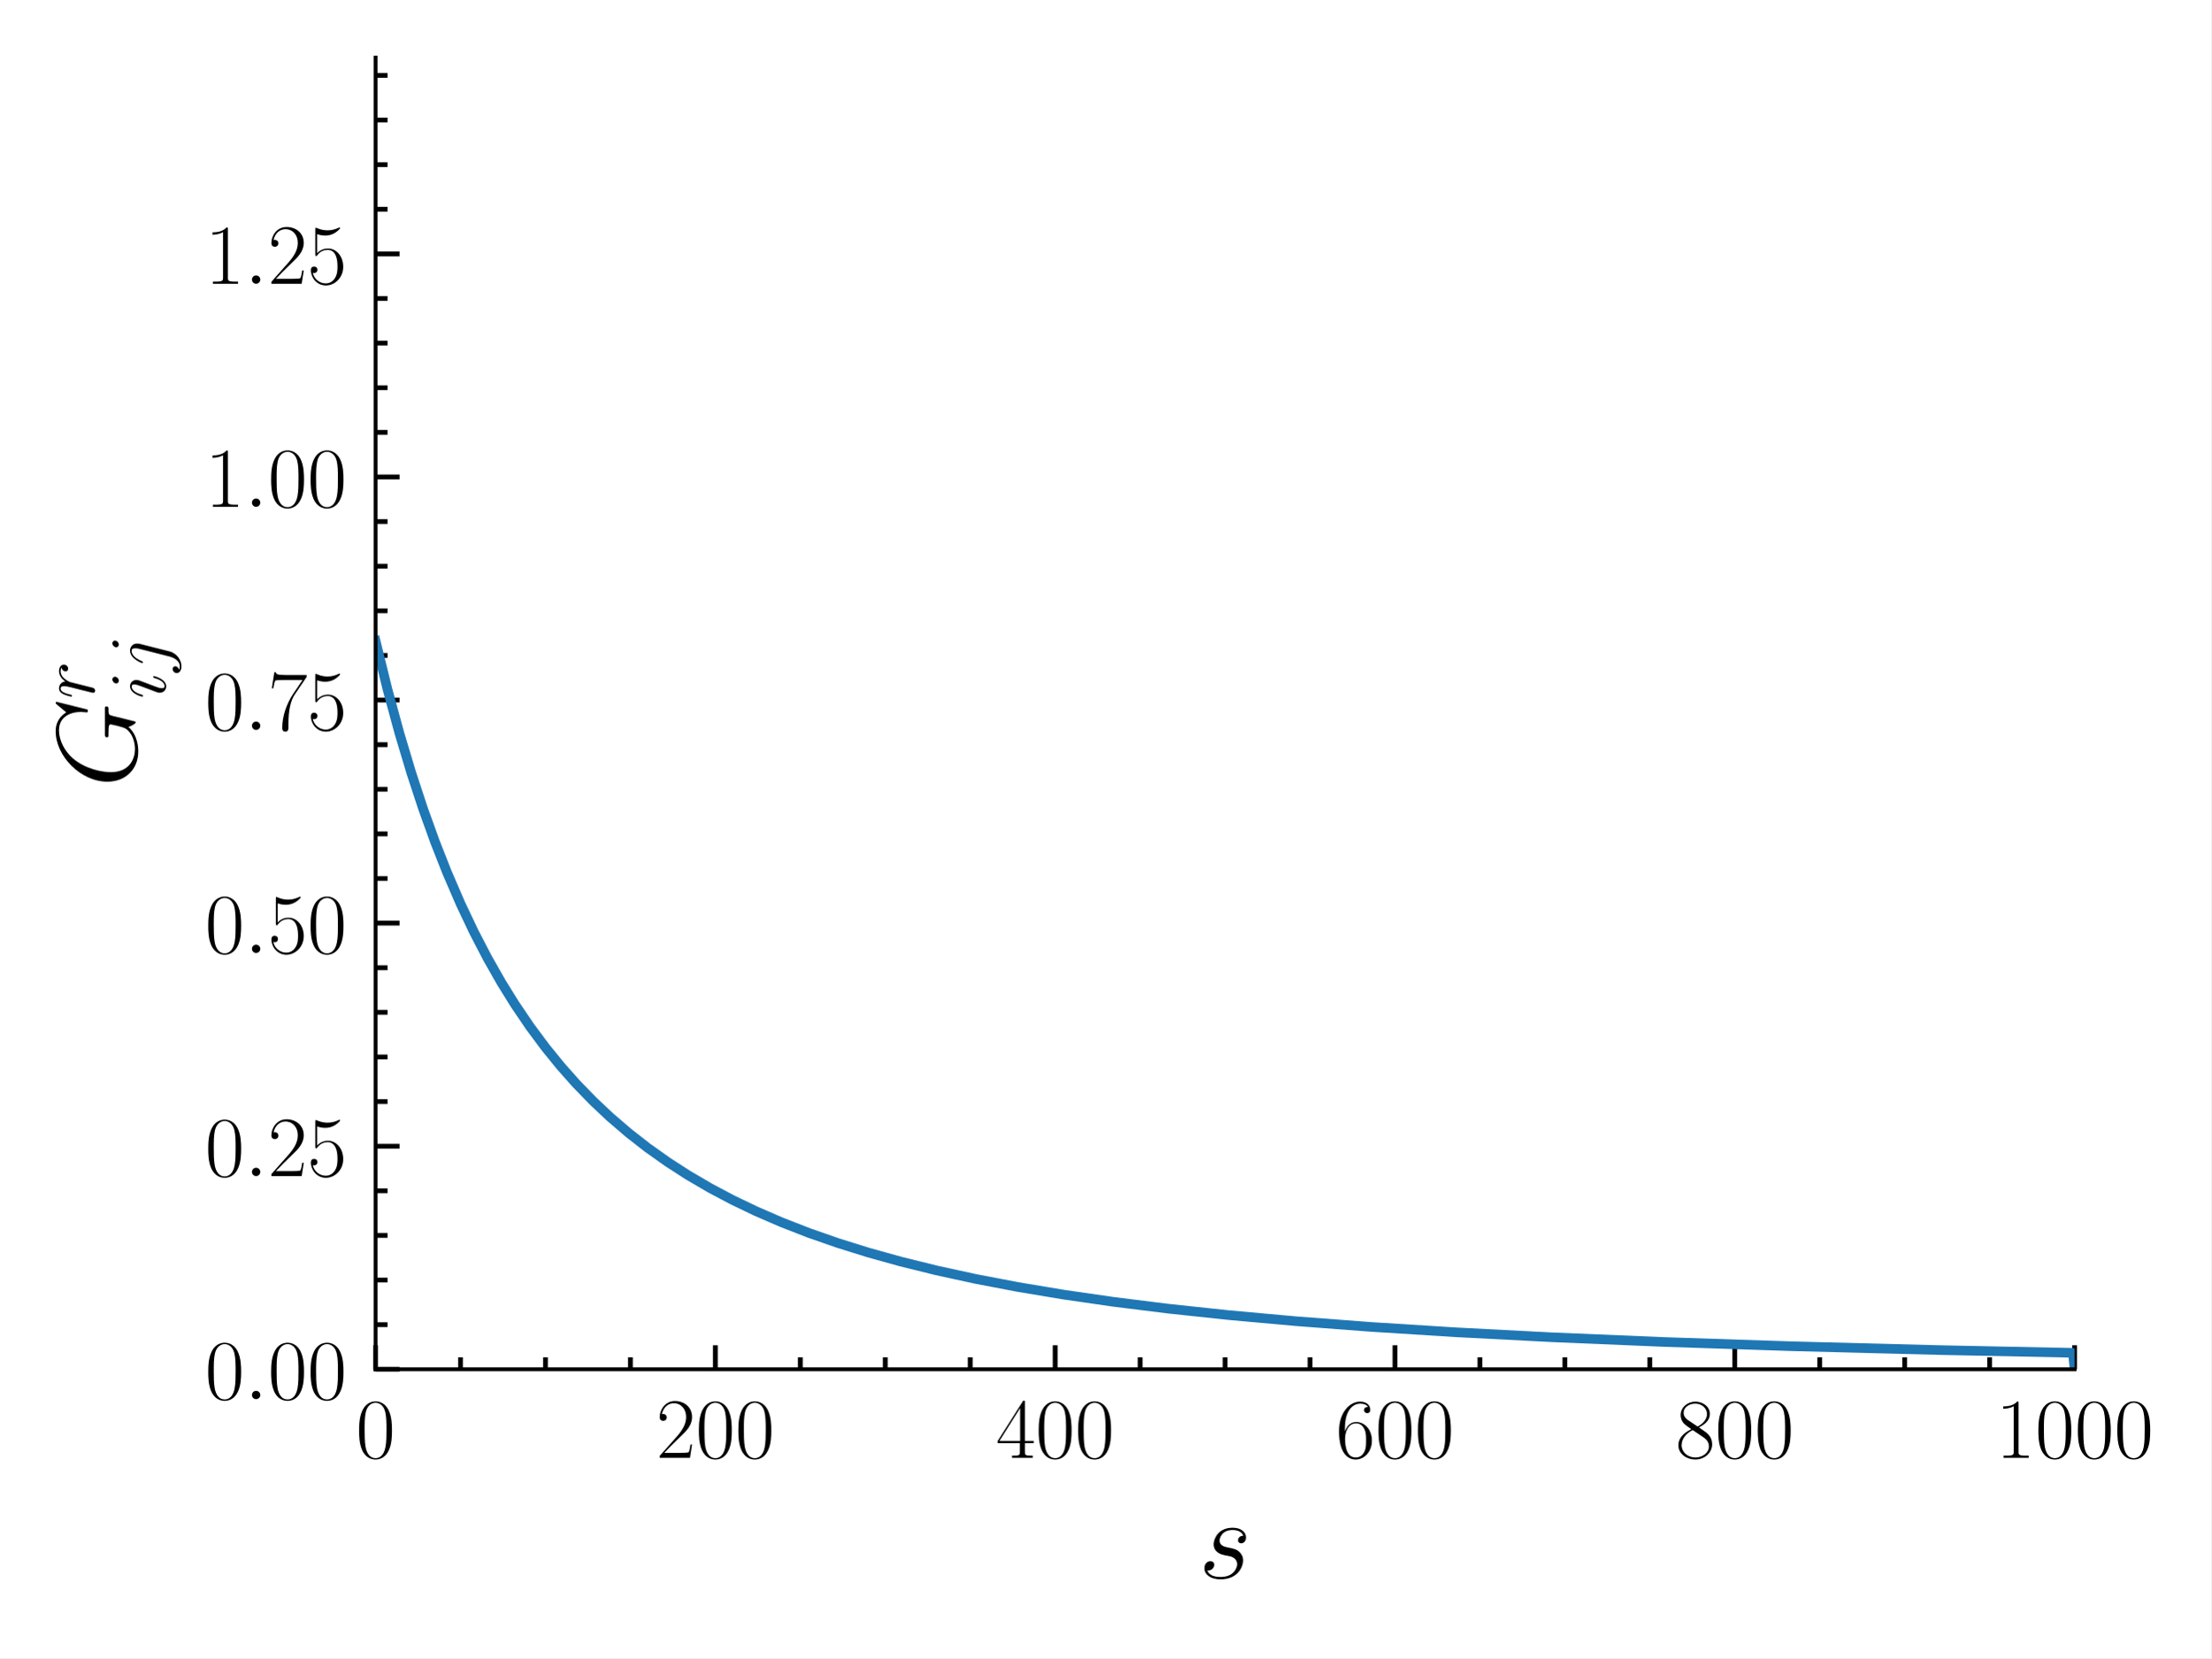
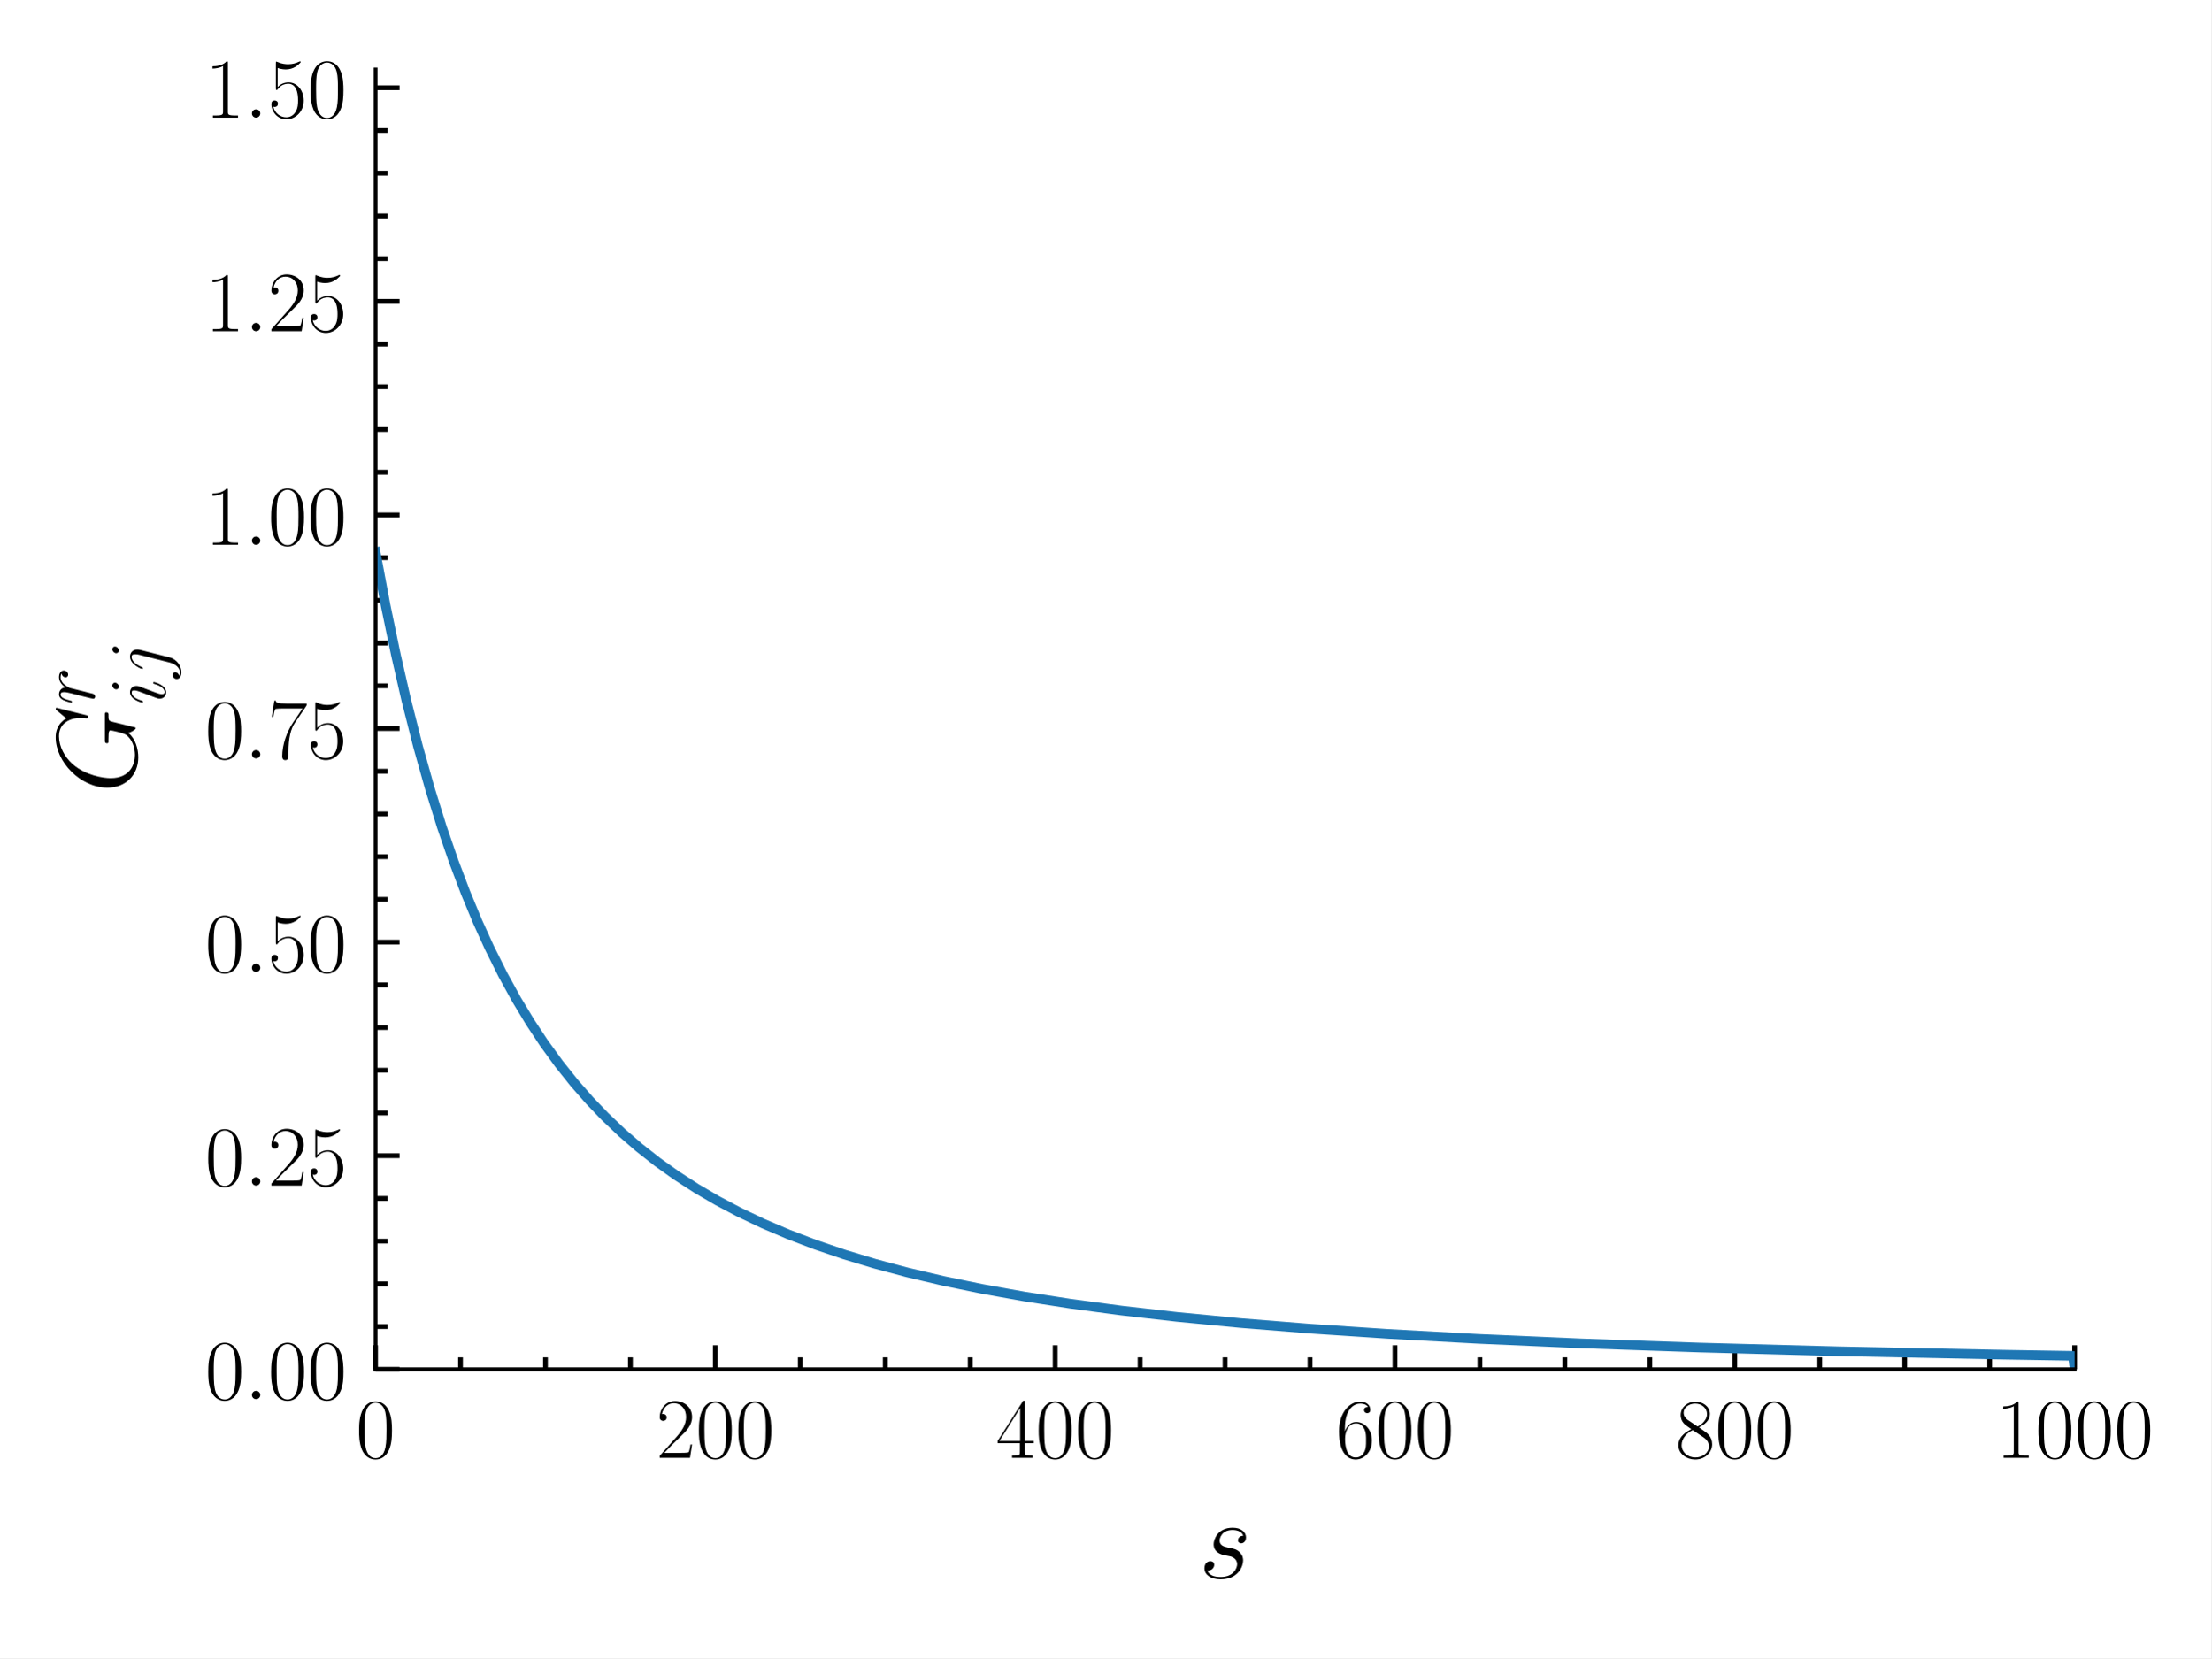
<svg xmlns="http://www.w3.org/2000/svg" xmlns:xlink="http://www.w3.org/1999/xlink" width="460.8pt" height="345.6pt" viewBox="0 0 460.8 345.6" version="1.1">
  <defs>
    <style type="text/css">*{stroke-linejoin: round; stroke-linecap: butt}</style>
  </defs>
  <g id="figure_1">
    <g id="patch_1">
      <path d="M 0 345.6  L 460.8 345.6  L 460.8 0  L 0 0  z " style="fill: #ffffff" />
    </g>
    <g id="axes_1">
      <g id="patch_2">
-         <path d="M 78.265 285.403  L 432.351 285.403  L 432.351 12  L 78.265 12  z " style="fill: #ffffff" />
+         <path d="M 78.265 285.403  L 432.351 285.403  L 432.351 14.49  L 78.265 14.49  z " style="fill: #ffffff" />
      </g>
      <g id="matplotlib.axis_1">
        <g id="xtick_1">
          <g id="line2d_1">
            <defs>
-               <path id="mc9766c9d8a" d="M 0 0  L 0 -5  " style="stroke: #000000" />
+               <path id="m792141aa6a" d="M 0 0  L 0 -5  " style="stroke: #000000" />
            </defs>
            <g>
-               <use xlink:href="#mc9766c9d8a" x="78.265" y="285.403" style="stroke: #000000" />
+               <use xlink:href="#m792141aa6a" x="78.265" y="285.403" style="stroke: #000000" />
            </g>
          </g>
          <g id="text_1">
            <g transform="translate(74.15275 303.8568) scale(0.18 -0.18)">
              <defs>
                <path id="CMR17-30" d="M 2688 2025  C 2688 2416 2682 3080 2413 3591  C 2176 4039 1798 4198 1466 4198  C 1158 4198 768 4058 525 3597  C 269 3118 243 2524 243 2025  C 243 1661 250 1106 448 619  C 723 -39 1216 -128 1466 -128  C 1760 -128 2208 -7 2470 600  C 2662 1042 2688 1559 2688 2025  z M 1466 -26  C 1056 -26 813 325 723 812  C 653 1188 653 1738 653 2096  C 653 2588 653 2997 736 3387  C 858 3929 1216 4096 1466 4096  C 1728 4096 2067 3923 2189 3400  C 2272 3036 2278 2607 2278 2096  C 2278 1680 2278 1169 2202 792  C 2067 95 1690 -26 1466 -26  z " transform="scale(0.015625)" />
              </defs>
              <use xlink:href="#CMR17-30" transform="scale(0.996264)" />
            </g>
          </g>
        </g>
        <g id="xtick_2">
          <g id="line2d_2">
            <g>
-               <use xlink:href="#mc9766c9d8a" x="149.082" y="285.403" style="stroke: #000000" />
+               <use xlink:href="#m792141aa6a" x="149.082" y="285.403" style="stroke: #000000" />
            </g>
          </g>
          <g id="text_2">
            <g transform="translate(136.7458 303.8568) scale(0.18 -0.18)">
              <defs>
                <path id="CMR17-32" d="M 2669 989  L 2554 989  C 2490 536 2438 459 2413 420  C 2381 369 1920 369 1830 369  L 602 369  C 832 619 1280 1072 1824 1597  C 2214 1967 2669 2402 2669 3035  C 2669 3790 2067 4224 1395 4224  C 691 4224 262 3604 262 3030  C 262 2780 448 2748 525 2748  C 589 2748 781 2787 781 3010  C 781 3207 614 3264 525 3264  C 486 3264 448 3258 422 3245  C 544 3790 915 4058 1306 4058  C 1862 4058 2227 3617 2227 3035  C 2227 2479 1901 2000 1536 1584  L 262 146  L 262 0  L 2515 0  L 2669 989  z " transform="scale(0.015625)" />
              </defs>
              <use xlink:href="#CMR17-32" transform="scale(0.996264)" />
              <use xlink:href="#CMR17-30" transform="translate(45.69048 0) scale(0.996264)" />
              <use xlink:href="#CMR17-30" transform="translate(91.38095 0) scale(0.996264)" />
            </g>
          </g>
        </g>
        <g id="xtick_3">
          <g id="line2d_3">
            <g>
-               <use xlink:href="#mc9766c9d8a" x="219.9" y="285.403" style="stroke: #000000" />
+               <use xlink:href="#m792141aa6a" x="219.9" y="285.403" style="stroke: #000000" />
            </g>
          </g>
          <g id="text_3">
            <g transform="translate(207.5631 303.8568) scale(0.18 -0.18)">
              <defs>
                <path id="CMR17-34" d="M 2150 4122  C 2150 4256 2144 4256 2029 4256  L 128 1254  L 128 1088  L 1779 1088  L 1779 457  C 1779 224 1766 160 1318 160  L 1197 160  L 1197 0  C 1402 0 1747 0 1965 0  C 2182 0 2528 0 2733 0  L 2733 160  L 2611 160  C 2163 160 2150 224 2150 457  L 2150 1088  L 2803 1088  L 2803 1254  L 2150 1254  L 2150 4122  z M 1798 3703  L 1798 1254  L 256 1254  L 1798 3703  z " transform="scale(0.015625)" />
              </defs>
              <use xlink:href="#CMR17-34" transform="scale(0.996264)" />
              <use xlink:href="#CMR17-30" transform="translate(45.69048 0) scale(0.996264)" />
              <use xlink:href="#CMR17-30" transform="translate(91.38095 0) scale(0.996264)" />
            </g>
          </g>
        </g>
        <g id="xtick_4">
          <g id="line2d_4">
            <g>
-               <use xlink:href="#mc9766c9d8a" x="290.717" y="285.403" style="stroke: #000000" />
+               <use xlink:href="#m792141aa6a" x="290.717" y="285.403" style="stroke: #000000" />
            </g>
          </g>
          <g id="text_4">
            <g transform="translate(278.3804 303.8568) scale(0.18 -0.18)">
              <defs>
                <path id="CMR17-36" d="M 678 2176  C 678 3690 1395 4032 1811 4032  C 1946 4032 2272 4009 2400 3776  C 2298 3776 2106 3776 2106 3553  C 2106 3381 2246 3323 2336 3323  C 2394 3323 2566 3348 2566 3560  C 2566 3954 2246 4179 1805 4179  C 1043 4179 243 3390 243 1984  C 243 253 966 -128 1478 -128  C 2099 -128 2688 427 2688 1283  C 2688 2081 2170 2662 1517 2662  C 1126 2662 838 2407 678 1960  L 678 2176  z M 1478 25  C 691 25 691 1200 691 1436  C 691 1896 909 2560 1504 2560  C 1613 2560 1926 2560 2138 2120  C 2253 1870 2253 1609 2253 1289  C 2253 944 2253 690 2118 434  C 1978 171 1773 25 1478 25  z " transform="scale(0.015625)" />
              </defs>
              <use xlink:href="#CMR17-36" transform="scale(0.996264)" />
              <use xlink:href="#CMR17-30" transform="translate(45.69048 0) scale(0.996264)" />
              <use xlink:href="#CMR17-30" transform="translate(91.38095 0) scale(0.996264)" />
            </g>
          </g>
        </g>
        <g id="xtick_5">
          <g id="line2d_5">
            <g>
-               <use xlink:href="#mc9766c9d8a" x="361.534" y="285.403" style="stroke: #000000" />
+               <use xlink:href="#m792141aa6a" x="361.534" y="285.403" style="stroke: #000000" />
            </g>
          </g>
          <g id="text_5">
            <g transform="translate(349.1977 303.8568) scale(0.18 -0.18)">
              <defs>
                <path id="CMR17-38" d="M 1741 2264  C 2144 2467 2554 2773 2554 3263  C 2554 3841 1990 4179 1472 4179  C 890 4179 378 3759 378 3180  C 378 3021 416 2747 666 2505  C 730 2442 998 2251 1171 2130  C 883 1983 211 1634 211 934  C 211 279 838 -128 1459 -128  C 2144 -128 2720 362 2720 1010  C 2720 1590 2330 1857 2074 2029  L 1741 2264  z M 902 2822  C 851 2854 595 3051 595 3351  C 595 3739 998 4032 1459 4032  C 1965 4032 2336 3676 2336 3262  C 2336 2669 1670 2331 1638 2331  C 1632 2331 1626 2331 1574 2370  L 902 2822  z M 2080 1519  C 2176 1449 2483 1240 2483 851  C 2483 381 2010 25 1472 25  C 890 25 448 438 448 940  C 448 1443 838 1862 1280 2060  L 2080 1519  z " transform="scale(0.015625)" />
              </defs>
              <use xlink:href="#CMR17-38" transform="scale(0.996264)" />
              <use xlink:href="#CMR17-30" transform="translate(45.69048 0) scale(0.996264)" />
              <use xlink:href="#CMR17-30" transform="translate(91.38095 0) scale(0.996264)" />
            </g>
          </g>
        </g>
        <g id="xtick_6">
          <g id="line2d_6">
            <g>
-               <use xlink:href="#mc9766c9d8a" x="432.351" y="285.403" style="stroke: #000000" />
+               <use xlink:href="#m792141aa6a" x="432.351" y="285.403" style="stroke: #000000" />
            </g>
          </g>
          <g id="text_6">
            <g transform="translate(415.9029 303.8568) scale(0.18 -0.18)">
              <defs>
                <path id="CMR17-31" d="M 1702 4058  C 1702 4192 1696 4192 1606 4192  C 1357 3916 979 3827 621 3827  C 602 3827 570 3827 563 3808  C 557 3795 557 3782 557 3648  C 755 3648 1088 3686 1344 3839  L 1344 461  C 1344 236 1331 160 781 160  L 589 160  L 589 0  C 896 0 1216 0 1523 0  C 1830 0 2150 0 2458 0  L 2458 160  L 2266 160  C 1715 160 1702 230 1702 458  L 1702 4058  z " transform="scale(0.015625)" />
              </defs>
              <use xlink:href="#CMR17-31" transform="scale(0.996264)" />
              <use xlink:href="#CMR17-30" transform="translate(45.69048 0) scale(0.996264)" />
              <use xlink:href="#CMR17-30" transform="translate(91.38095 0) scale(0.996264)" />
              <use xlink:href="#CMR17-30" transform="translate(137.0714 0) scale(0.996264)" />
            </g>
          </g>
        </g>
        <g id="xtick_7">
          <g id="line2d_7">
            <defs>
-               <path id="m9044362fd6" d="M 0 0  L 0 -2.5  " style="stroke: #000000" />
+               <path id="m1cfc049ecc" d="M 0 0  L 0 -2.5  " style="stroke: #000000" />
            </defs>
            <g>
-               <use xlink:href="#m9044362fd6" x="95.969" y="285.403" style="stroke: #000000" />
+               <use xlink:href="#m1cfc049ecc" x="95.969" y="285.403" style="stroke: #000000" />
            </g>
          </g>
        </g>
        <g id="xtick_8">
          <g id="line2d_8">
            <g>
-               <use xlink:href="#m9044362fd6" x="113.674" y="285.403" style="stroke: #000000" />
+               <use xlink:href="#m1cfc049ecc" x="113.674" y="285.403" style="stroke: #000000" />
            </g>
          </g>
        </g>
        <g id="xtick_9">
          <g id="line2d_9">
            <g>
-               <use xlink:href="#m9044362fd6" x="131.378" y="285.403" style="stroke: #000000" />
+               <use xlink:href="#m1cfc049ecc" x="131.378" y="285.403" style="stroke: #000000" />
            </g>
          </g>
        </g>
        <g id="xtick_10">
          <g id="line2d_10">
            <g>
-               <use xlink:href="#m9044362fd6" x="166.787" y="285.403" style="stroke: #000000" />
+               <use xlink:href="#m1cfc049ecc" x="166.787" y="285.403" style="stroke: #000000" />
            </g>
          </g>
        </g>
        <g id="xtick_11">
          <g id="line2d_11">
            <g>
-               <use xlink:href="#m9044362fd6" x="184.491" y="285.403" style="stroke: #000000" />
+               <use xlink:href="#m1cfc049ecc" x="184.491" y="285.403" style="stroke: #000000" />
            </g>
          </g>
        </g>
        <g id="xtick_12">
          <g id="line2d_12">
            <g>
-               <use xlink:href="#m9044362fd6" x="202.195" y="285.403" style="stroke: #000000" />
+               <use xlink:href="#m1cfc049ecc" x="202.195" y="285.403" style="stroke: #000000" />
            </g>
          </g>
        </g>
        <g id="xtick_13">
          <g id="line2d_13">
            <g>
-               <use xlink:href="#m9044362fd6" x="237.604" y="285.403" style="stroke: #000000" />
+               <use xlink:href="#m1cfc049ecc" x="237.604" y="285.403" style="stroke: #000000" />
            </g>
          </g>
        </g>
        <g id="xtick_14">
          <g id="line2d_14">
            <g>
-               <use xlink:href="#m9044362fd6" x="255.308" y="285.403" style="stroke: #000000" />
+               <use xlink:href="#m1cfc049ecc" x="255.308" y="285.403" style="stroke: #000000" />
            </g>
          </g>
        </g>
        <g id="xtick_15">
          <g id="line2d_15">
            <g>
-               <use xlink:href="#m9044362fd6" x="273.012" y="285.403" style="stroke: #000000" />
+               <use xlink:href="#m1cfc049ecc" x="273.012" y="285.403" style="stroke: #000000" />
            </g>
          </g>
        </g>
        <g id="xtick_16">
          <g id="line2d_16">
            <g>
-               <use xlink:href="#m9044362fd6" x="308.421" y="285.403" style="stroke: #000000" />
+               <use xlink:href="#m1cfc049ecc" x="308.421" y="285.403" style="stroke: #000000" />
            </g>
          </g>
        </g>
        <g id="xtick_17">
          <g id="line2d_17">
            <g>
-               <use xlink:href="#m9044362fd6" x="326.125" y="285.403" style="stroke: #000000" />
+               <use xlink:href="#m1cfc049ecc" x="326.125" y="285.403" style="stroke: #000000" />
            </g>
          </g>
        </g>
        <g id="xtick_18">
          <g id="line2d_18">
            <g>
-               <use xlink:href="#m9044362fd6" x="343.83" y="285.403" style="stroke: #000000" />
+               <use xlink:href="#m1cfc049ecc" x="343.83" y="285.403" style="stroke: #000000" />
            </g>
          </g>
        </g>
        <g id="xtick_19">
          <g id="line2d_19">
            <g>
-               <use xlink:href="#m9044362fd6" x="379.238" y="285.403" style="stroke: #000000" />
+               <use xlink:href="#m1cfc049ecc" x="379.238" y="285.403" style="stroke: #000000" />
            </g>
          </g>
        </g>
        <g id="xtick_20">
          <g id="line2d_20">
            <g>
-               <use xlink:href="#m9044362fd6" x="396.943" y="285.403" style="stroke: #000000" />
+               <use xlink:href="#m1cfc049ecc" x="396.943" y="285.403" style="stroke: #000000" />
            </g>
          </g>
        </g>
        <g id="xtick_21">
          <g id="line2d_21">
            <g>
-               <use xlink:href="#m9044362fd6" x="414.647" y="285.403" style="stroke: #000000" />
+               <use xlink:href="#m1cfc049ecc" x="414.647" y="285.403" style="stroke: #000000" />
            </g>
          </g>
        </g>
        <g id="text_7">
          <g transform="translate(249.7942 328.9492) scale(0.24 -0.24)">
            <defs>
              <path id="CMMI12-73" d="M 1459 1280  C 1568 1261 1741 1223 1779 1216  C 1862 1192 2150 1090 2150 783  C 2150 586 1971 70 1229 70  C 1094 70 614 70 486 436  C 742 404 870 603 870 745  C 870 880 781 950 653 950  C 512 950 326 841 326 552  C 326 173 710 -64 1222 -64  C 2195 -64 2483 651 2483 984  C 2483 1079 2483 1258 2278 1462  C 2118 1616 1965 1648 1619 1718  C 1446 1756 1171 1814 1171 2101  C 1171 2229 1286 2689 1894 2689  C 2163 2689 2426 2589 2490 2368  C 2208 2368 2195 2125 2195 2119  C 2195 1984 2317 1946 2374 1946  C 2464 1946 2643 2015 2643 2281  C 2643 2545 2400 2816 1901 2816  C 1062 2816 838 2160 838 1899  C 838 1414 1312 1312 1459 1280  z " transform="scale(0.015625)" />
            </defs>
            <use xlink:href="#CMMI12-73" transform="scale(0.996264)" />
          </g>
        </g>
      </g>
      <g id="matplotlib.axis_2">
        <g id="ytick_1">
          <g id="line2d_22">
            <defs>
-               <path id="m0a179faa39" d="M 0 0  L 5 0  " style="stroke: #000000" />
+               <path id="mb7b9a7681e" d="M 0 0  L 5 0  " style="stroke: #000000" />
            </defs>
            <g>
-               <use xlink:href="#m0a179faa39" x="78.265" y="285.403" style="stroke: #000000" />
+               <use xlink:href="#mb7b9a7681e" x="78.265" y="285.403" style="stroke: #000000" />
            </g>
          </g>
          <g id="text_8">
            <g transform="translate(42.71455 291.6301) scale(0.18 -0.18)">
              <defs>
                <path id="CMMI12-3a" d="M 1178 307  C 1178 492 1024 619 870 619  C 685 619 557 466 557 313  C 557 128 710 0 864 0  C 1050 0 1178 153 1178 307  z " transform="scale(0.015625)" />
              </defs>
              <use xlink:href="#CMR17-30" transform="scale(0.996264)" />
              <use xlink:href="#CMMI12-3a" transform="translate(45.69048 0) scale(0.996264)" />
              <use xlink:href="#CMR17-30" transform="translate(72.78765 0) scale(0.996264)" />
              <use xlink:href="#CMR17-30" transform="translate(118.4781 0) scale(0.996264)" />
            </g>
          </g>
        </g>
        <g id="ytick_2">
          <g id="line2d_23">
            <g>
-               <use xlink:href="#m0a179faa39" x="78.265" y="238.905" style="stroke: #000000" />
+               <use xlink:href="#mb7b9a7681e" x="78.265" y="240.885" style="stroke: #000000" />
            </g>
          </g>
          <g id="text_9">
-             <g transform="translate(42.71455 245.1316) scale(0.18 -0.18)">
+             <g transform="translate(42.71455 247.1119) scale(0.18 -0.18)">
              <defs>
                <path id="CMR17-35" d="M 730 3692  C 794 3666 1056 3584 1325 3584  C 1920 3584 2246 3911 2432 4100  C 2432 4157 2432 4192 2394 4192  C 2387 4192 2374 4192 2323 4163  C 2099 4058 1837 3973 1517 3973  C 1325 3973 1037 3999 723 4139  C 653 4171 640 4171 634 4171  C 602 4171 595 4164 595 4037  L 595 2203  C 595 2089 595 2057 659 2057  C 691 2057 704 2070 736 2114  C 941 2401 1222 2522 1542 2522  C 1766 2522 2246 2382 2246 1289  C 2246 1085 2246 715 2054 421  C 1894 159 1645 25 1370 25  C 947 25 518 320 403 814  C 429 807 480 795 506 795  C 589 795 749 840 749 1038  C 749 1210 627 1280 506 1280  C 358 1280 262 1190 262 1011  C 262 454 704 -128 1382 -128  C 2042 -128 2669 440 2669 1264  C 2669 2030 2170 2624 1549 2624  C 1222 2624 947 2503 730 2274  L 730 3692  z " transform="scale(0.015625)" />
              </defs>
              <use xlink:href="#CMR17-30" transform="scale(0.996264)" />
              <use xlink:href="#CMMI12-3a" transform="translate(45.69048 0) scale(0.996264)" />
              <use xlink:href="#CMR17-32" transform="translate(72.78765 0) scale(0.996264)" />
              <use xlink:href="#CMR17-35" transform="translate(118.4781 0) scale(0.996264)" />
            </g>
          </g>
        </g>
        <g id="ytick_3">
          <g id="line2d_24">
            <g>
-               <use xlink:href="#m0a179faa39" x="78.265" y="192.407" style="stroke: #000000" />
+               <use xlink:href="#mb7b9a7681e" x="78.265" y="196.367" style="stroke: #000000" />
            </g>
          </g>
          <g id="text_10">
-             <g transform="translate(42.71455 198.6332) scale(0.18 -0.18)">
+             <g transform="translate(42.71455 202.5937) scale(0.18 -0.18)">
              <use xlink:href="#CMR17-30" transform="scale(0.996264)" />
              <use xlink:href="#CMMI12-3a" transform="translate(45.69048 0) scale(0.996264)" />
              <use xlink:href="#CMR17-35" transform="translate(72.78765 0) scale(0.996264)" />
              <use xlink:href="#CMR17-30" transform="translate(118.4781 0) scale(0.996264)" />
            </g>
          </g>
        </g>
        <g id="ytick_4">
          <g id="line2d_25">
            <g>
-               <use xlink:href="#m0a179faa39" x="78.265" y="145.908" style="stroke: #000000" />
+               <use xlink:href="#mb7b9a7681e" x="78.265" y="151.849" style="stroke: #000000" />
            </g>
          </g>
          <g id="text_11">
-             <g transform="translate(42.71455 152.1347) scale(0.18 -0.18)">
+             <g transform="translate(42.71455 158.0754) scale(0.18 -0.18)">
              <defs>
                <path id="CMR17-37" d="M 2886 3941  L 2886 4081  L 1382 4081  C 634 4081 621 4165 595 4288  L 480 4288  L 294 3094  L 410 3094  C 429 3215 474 3540 550 3661  C 589 3712 1062 3712 1171 3712  L 2579 3712  L 1869 2661  C 1395 1954 1069 999 1069 165  C 1069 89 1069 -128 1299 -128  C 1530 -128 1530 89 1530 171  L 1530 465  C 1530 1508 1709 2196 2003 2636  L 2886 3941  z " transform="scale(0.015625)" />
              </defs>
              <use xlink:href="#CMR17-30" transform="scale(0.996264)" />
              <use xlink:href="#CMMI12-3a" transform="translate(45.69048 0) scale(0.996264)" />
              <use xlink:href="#CMR17-37" transform="translate(72.78765 0) scale(0.996264)" />
              <use xlink:href="#CMR17-35" transform="translate(118.4781 0) scale(0.996264)" />
            </g>
          </g>
        </g>
        <g id="ytick_5">
          <g id="line2d_26">
            <g>
-               <use xlink:href="#m0a179faa39" x="78.265" y="99.41" style="stroke: #000000" />
+               <use xlink:href="#mb7b9a7681e" x="78.265" y="107.331" style="stroke: #000000" />
            </g>
          </g>
          <g id="text_12">
-             <g transform="translate(42.71455 105.6362) scale(0.18 -0.18)">
+             <g transform="translate(42.71455 113.5572) scale(0.18 -0.18)">
              <use xlink:href="#CMR17-31" transform="scale(0.996264)" />
              <use xlink:href="#CMMI12-3a" transform="translate(45.69048 0) scale(0.996264)" />
              <use xlink:href="#CMR17-30" transform="translate(72.78765 0) scale(0.996264)" />
              <use xlink:href="#CMR17-30" transform="translate(118.4781 0) scale(0.996264)" />
            </g>
          </g>
        </g>
        <g id="ytick_6">
          <g id="line2d_27">
            <g>
-               <use xlink:href="#m0a179faa39" x="78.265" y="52.911" style="stroke: #000000" />
+               <use xlink:href="#mb7b9a7681e" x="78.265" y="62.812" style="stroke: #000000" />
            </g>
          </g>
          <g id="text_13">
-             <g transform="translate(42.71455 59.1377) scale(0.18 -0.18)">
+             <g transform="translate(42.71455 69.03894) scale(0.18 -0.18)">
              <use xlink:href="#CMR17-31" transform="scale(0.996264)" />
              <use xlink:href="#CMMI12-3a" transform="translate(45.69048 0) scale(0.996264)" />
              <use xlink:href="#CMR17-32" transform="translate(72.78765 0) scale(0.996264)" />
              <use xlink:href="#CMR17-35" transform="translate(118.4781 0) scale(0.996264)" />
            </g>
          </g>
        </g>
        <g id="ytick_7">
          <g id="line2d_28">
-             <defs>
-               <path id="mbbadbf9f4a" d="M 0 0  L 2.5 0  " style="stroke: #000000" />
-             </defs>
-             <g>
-               <use xlink:href="#mbbadbf9f4a" x="78.265" y="276.104" style="stroke: #000000" />
+             <g>
+               <use xlink:href="#mb7b9a7681e" x="78.265" y="18.294" style="stroke: #000000" />
+             </g>
+           </g>
+           <g id="text_14">
+             <g transform="translate(42.71455 24.52071) scale(0.18 -0.18)">
+               <use xlink:href="#CMR17-31" transform="scale(0.996264)" />
+               <use xlink:href="#CMMI12-3a" transform="translate(45.69048 0) scale(0.996264)" />
+               <use xlink:href="#CMR17-35" transform="translate(72.78765 0) scale(0.996264)" />
+               <use xlink:href="#CMR17-30" transform="translate(118.4781 0) scale(0.996264)" />
            </g>
          </g>
        </g>
        <g id="ytick_8">
          <g id="line2d_29">
-             <g>
-               <use xlink:href="#mbbadbf9f4a" x="78.265" y="266.804" style="stroke: #000000" />
+             <defs>
+               <path id="mb8be0bc6c7" d="M 0 0  L 2.5 0  " style="stroke: #000000" />
+             </defs>
+             <g>
+               <use xlink:href="#mb8be0bc6c7" x="78.265" y="276.5" style="stroke: #000000" />
            </g>
          </g>
        </g>
        <g id="ytick_9">
          <g id="line2d_30">
            <g>
-               <use xlink:href="#mbbadbf9f4a" x="78.265" y="257.504" style="stroke: #000000" />
+               <use xlink:href="#mb8be0bc6c7" x="78.265" y="267.596" style="stroke: #000000" />
            </g>
          </g>
        </g>
        <g id="ytick_10">
          <g id="line2d_31">
            <g>
-               <use xlink:href="#mbbadbf9f4a" x="78.265" y="248.205" style="stroke: #000000" />
+               <use xlink:href="#mb8be0bc6c7" x="78.265" y="258.693" style="stroke: #000000" />
            </g>
          </g>
        </g>
        <g id="ytick_11">
          <g id="line2d_32">
            <g>
-               <use xlink:href="#mbbadbf9f4a" x="78.265" y="229.605" style="stroke: #000000" />
+               <use xlink:href="#mb8be0bc6c7" x="78.265" y="249.789" style="stroke: #000000" />
            </g>
          </g>
        </g>
        <g id="ytick_12">
          <g id="line2d_33">
            <g>
-               <use xlink:href="#mbbadbf9f4a" x="78.265" y="220.306" style="stroke: #000000" />
+               <use xlink:href="#mb8be0bc6c7" x="78.265" y="231.982" style="stroke: #000000" />
            </g>
          </g>
        </g>
        <g id="ytick_13">
          <g id="line2d_34">
            <g>
-               <use xlink:href="#mbbadbf9f4a" x="78.265" y="211.006" style="stroke: #000000" />
+               <use xlink:href="#mb8be0bc6c7" x="78.265" y="223.078" style="stroke: #000000" />
            </g>
          </g>
        </g>
        <g id="ytick_14">
          <g id="line2d_35">
            <g>
-               <use xlink:href="#mbbadbf9f4a" x="78.265" y="201.706" style="stroke: #000000" />
+               <use xlink:href="#mb8be0bc6c7" x="78.265" y="214.174" style="stroke: #000000" />
            </g>
          </g>
        </g>
        <g id="ytick_15">
          <g id="line2d_36">
            <g>
-               <use xlink:href="#mbbadbf9f4a" x="78.265" y="183.107" style="stroke: #000000" />
+               <use xlink:href="#mb8be0bc6c7" x="78.265" y="205.271" style="stroke: #000000" />
            </g>
          </g>
        </g>
        <g id="ytick_16">
          <g id="line2d_37">
            <g>
-               <use xlink:href="#mbbadbf9f4a" x="78.265" y="173.807" style="stroke: #000000" />
+               <use xlink:href="#mb8be0bc6c7" x="78.265" y="187.463" style="stroke: #000000" />
            </g>
          </g>
        </g>
        <g id="ytick_17">
          <g id="line2d_38">
            <g>
-               <use xlink:href="#mbbadbf9f4a" x="78.265" y="164.507" style="stroke: #000000" />
+               <use xlink:href="#mb8be0bc6c7" x="78.265" y="178.56" style="stroke: #000000" />
            </g>
          </g>
        </g>
        <g id="ytick_18">
          <g id="line2d_39">
            <g>
-               <use xlink:href="#mbbadbf9f4a" x="78.265" y="155.208" style="stroke: #000000" />
+               <use xlink:href="#mb8be0bc6c7" x="78.265" y="169.656" style="stroke: #000000" />
            </g>
          </g>
        </g>
        <g id="ytick_19">
          <g id="line2d_40">
            <g>
-               <use xlink:href="#mbbadbf9f4a" x="78.265" y="136.608" style="stroke: #000000" />
+               <use xlink:href="#mb8be0bc6c7" x="78.265" y="160.752" style="stroke: #000000" />
            </g>
          </g>
        </g>
        <g id="ytick_20">
          <g id="line2d_41">
            <g>
-               <use xlink:href="#mbbadbf9f4a" x="78.265" y="127.309" style="stroke: #000000" />
+               <use xlink:href="#mb8be0bc6c7" x="78.265" y="142.945" style="stroke: #000000" />
            </g>
          </g>
        </g>
        <g id="ytick_21">
          <g id="line2d_42">
            <g>
-               <use xlink:href="#mbbadbf9f4a" x="78.265" y="118.009" style="stroke: #000000" />
+               <use xlink:href="#mb8be0bc6c7" x="78.265" y="134.041" style="stroke: #000000" />
            </g>
          </g>
        </g>
        <g id="ytick_22">
          <g id="line2d_43">
            <g>
-               <use xlink:href="#mbbadbf9f4a" x="78.265" y="108.709" style="stroke: #000000" />
+               <use xlink:href="#mb8be0bc6c7" x="78.265" y="125.138" style="stroke: #000000" />
            </g>
          </g>
        </g>
        <g id="ytick_23">
          <g id="line2d_44">
            <g>
-               <use xlink:href="#mbbadbf9f4a" x="78.265" y="90.11" style="stroke: #000000" />
+               <use xlink:href="#mb8be0bc6c7" x="78.265" y="116.234" style="stroke: #000000" />
            </g>
          </g>
        </g>
        <g id="ytick_24">
          <g id="line2d_45">
            <g>
-               <use xlink:href="#mbbadbf9f4a" x="78.265" y="80.81" style="stroke: #000000" />
+               <use xlink:href="#mb8be0bc6c7" x="78.265" y="98.427" style="stroke: #000000" />
            </g>
          </g>
        </g>
        <g id="ytick_25">
          <g id="line2d_46">
            <g>
-               <use xlink:href="#mbbadbf9f4a" x="78.265" y="71.51" style="stroke: #000000" />
+               <use xlink:href="#mb8be0bc6c7" x="78.265" y="89.523" style="stroke: #000000" />
            </g>
          </g>
        </g>
        <g id="ytick_26">
          <g id="line2d_47">
            <g>
-               <use xlink:href="#mbbadbf9f4a" x="78.265" y="62.211" style="stroke: #000000" />
+               <use xlink:href="#mb8be0bc6c7" x="78.265" y="80.62" style="stroke: #000000" />
            </g>
          </g>
        </g>
        <g id="ytick_27">
          <g id="line2d_48">
            <g>
-               <use xlink:href="#mbbadbf9f4a" x="78.265" y="43.611" style="stroke: #000000" />
+               <use xlink:href="#mb8be0bc6c7" x="78.265" y="71.716" style="stroke: #000000" />
            </g>
          </g>
        </g>
        <g id="ytick_28">
          <g id="line2d_49">
            <g>
-               <use xlink:href="#mbbadbf9f4a" x="78.265" y="34.312" style="stroke: #000000" />
+               <use xlink:href="#mb8be0bc6c7" x="78.265" y="53.909" style="stroke: #000000" />
            </g>
          </g>
        </g>
        <g id="ytick_29">
          <g id="line2d_50">
            <g>
-               <use xlink:href="#mbbadbf9f4a" x="78.265" y="25.012" style="stroke: #000000" />
+               <use xlink:href="#mb8be0bc6c7" x="78.265" y="45.005" style="stroke: #000000" />
            </g>
          </g>
        </g>
        <g id="ytick_30">
          <g id="line2d_51">
            <g>
-               <use xlink:href="#mbbadbf9f4a" x="78.265" y="15.712" style="stroke: #000000" />
-             </g>
-           </g>
-         </g>
-         <g id="text_14">
-           <g transform="translate(28.33872 164.1208) rotate(-90) scale(0.24 -0.24)">
+               <use xlink:href="#mb8be0bc6c7" x="78.265" y="36.101" style="stroke: #000000" />
+             </g>
+           </g>
+         </g>
+         <g id="ytick_31">
+           <g id="line2d_52">
+             <g>
+               <use xlink:href="#mb8be0bc6c7" x="78.265" y="27.198" style="stroke: #000000" />
+             </g>
+           </g>
+         </g>
+         <g id="text_15">
+           <g transform="translate(28.33872 165.366) rotate(-90) scale(0.24 -0.24)">
            <defs>
              <path id="CMMI12-47" d="M 4774 4423  C 4774 4480 4730 4480 4717 4480  C 4704 4480 4678 4480 4627 4416  L 4186 3889  C 4154 3940 4026 4163 3776 4309  C 3501 4480 3226 4480 3130 4480  C 1760 4480 320 3095 320 1595  C 320 546 1050 -128 2010 -128  C 2470 -128 3053 25 3373 427  C 3443 185 3584 12 3629 12  C 3661 12 3667 32 3674 32  C 3680 44 3731 270 3763 385  L 3866 797  C 3917 1009 3942 1099 3987 1291  C 4051 1536 4064 1536 4416 1536  C 4442 1536 4518 1536 4518 1666  C 4518 1734 4454 1734 4435 1734  C 4326 1734 4205 1734 4090 1734  L 3744 1734  C 3475 1734 3194 1734 2931 1734  C 2874 1734 2797 1734 2797 1611  C 2797 1542 2848 1542 2848 1536  L 3008 1536  C 3514 1536 3514 1489 3514 1402  C 3514 1395 3392 751 3270 561  C 3027 204 2522 57 2144 57  C 1651 57 851 312 851 1410  C 851 1836 1005 2808 1626 3526  C 2029 3984 2624 4295 3187 4295  C 3942 4295 4211 3655 4211 3071  C 4211 2970 4186 2831 4186 2742  C 4186 2685 4250 2685 4269 2685  C 4339 2685 4346 2691 4371 2805  L 4774 4423  z " transform="scale(0.015625)" />
              <path id="CMMI12-72" d="M 2490 2612  C 2291 2574 2189 2433 2189 2293  C 2189 2139 2310 2088 2400 2088  C 2579 2088 2726 2242 2726 2433  C 2726 2638 2528 2816 2208 2816  C 1952 2816 1658 2701 1389 2312  C 1344 2650 1088 2816 832 2816  C 582 2816 454 2625 378 2484  C 269 2254 173 1871 173 1839  C 173 1814 198 1782 243 1782  C 294 1782 301 1788 339 1935  C 435 2318 557 2689 813 2689  C 966 2689 1011 2580 1011 2395  C 1011 2254 947 2005 902 1807  L 723 1118  C 698 996 627 709 595 594  C 550 428 480 128 480 96  C 480 6 550 -64 646 -64  C 717 -64 838 -19 877 109  C 896 160 1133 1124 1171 1271  C 1203 1411 1242 1546 1274 1686  C 1299 1775 1325 1878 1344 1961  C 1363 2018 1536 2331 1696 2472  C 1773 2542 1939 2689 2202 2689  C 2304 2689 2406 2670 2490 2612  z " transform="scale(0.015625)" />
              <path id="CMMI12-69" d="M 1811 913  C 1811 945 1786 971 1747 971  C 1690 971 1683 952 1651 843  C 1485 262 1222 64 1011 64  C 934 64 845 83 845 275  C 845 447 922 639 992 830  L 1440 2018  C 1459 2069 1504 2184 1504 2305  C 1504 2574 1312 2816 998 2816  C 410 2816 173 1890 173 1839  C 173 1814 198 1782 243 1782  C 301 1782 307 1807 333 1896  C 486 2428 730 2682 979 2682  C 1037 2682 1146 2682 1146 2478  C 1146 2312 1062 2101 1011 1961  L 563 773  C 525 671 486 568 486 453  C 486 166 685 -64 992 -64  C 1581 -64 1811 869 1811 913  z M 1760 4013  C 1760 4109 1683 4224 1542 4224  C 1395 4224 1229 4083 1229 3917  C 1229 3758 1363 3707 1440 3707  C 1613 3707 1760 3873 1760 4013  z " transform="scale(0.015625)" />
              <path id="CMMI12-6a" d="M 2240 2028  C 2266 2131 2266 2219 2266 2245  C 2266 2613 1990 2816 1702 2816  C 1056 2816 710 1889 710 1845  C 710 1813 736 1788 774 1788  C 826 1788 832 1813 864 1876  C 1120 2492 1440 2689 1683 2689  C 1818 2689 1888 2618 1888 2397  C 1888 2245 1869 2181 1843 2067  L 1235 -327  C 1114 -796 813 -1152 461 -1152  C 435 -1152 301 -1152 179 -1088  C 333 -1056 454 -936 454 -784  C 454 -682 378 -580 237 -580  C 70 -580 -83 -720 -83 -911  C -83 -1171 198 -1280 461 -1280  C 902 -1280 1485 -956 1645 -320  L 2240 2028  z M 2502 4013  C 2502 4173 2368 4224 2291 4224  C 2118 4224 1971 4058 1971 3917  C 1971 3822 2048 3707 2189 3707  C 2336 3707 2502 3847 2502 4013  z " transform="scale(0.015625)" />
            </defs>
            <use xlink:href="#CMMI12-47" transform="scale(0.996264)" />
            <use xlink:href="#CMMI12-72" transform="translate(76.94686 36.15364) scale(0.697382)" />
            <use xlink:href="#CMMI12-69" transform="translate(76.94686 -25.50581) scale(0.697382)" />
            <use xlink:href="#CMMI12-6a" transform="translate(100.2418 -25.50581) scale(0.697382)" />
          </g>
        </g>
      </g>
-       <g id="line2d_52">
-         <path d="M 78.265 133.584  L 80.743 143.663  L 83.222 152.783  L 85.701 161.063  L 88.179 168.601  L 90.658 175.485  L 93.137 181.787  L 95.969 188.357  L 98.802 194.333  L 101.635 199.782  L 104.467 204.766  L 107.3 209.335  L 110.487 214.035  L 113.674 218.321  L 116.86 222.241  L 120.047 225.834  L 123.588 229.487  L 127.129 232.821  L 131.024 236.164  L 134.919 239.207  L 139.168 242.223  L 143.417 244.962  L 148.02 247.653  L 152.623 250.092  L 157.58 252.471  L 162.892 254.772  L 168.557 256.978  L 174.576 259.079  L 180.95 261.069  L 187.678 262.943  L 195.113 264.781  L 203.257 266.557  L 212.11 268.249  L 221.67 269.843  L 231.938 271.33  L 243.269 272.746  L 256.016 274.108  L 270.18 275.39  L 285.76 276.575  L 303.464 277.694  L 323.647 278.741  L 346.662 279.706  L 373.219 280.592  L 404.379 281.403  L 431.997 281.971  L 432.351 285.403  L 432.351 285.403  " clip-path="url(#pf1c860ba29)" style="fill: none; stroke: #1f77b4; stroke-width: 2; stroke-linecap: square" />
+       <g id="line2d_53">
+         <path d="M 78.265 115.078  L 80.389 126.354  L 82.514 136.562  L 84.638 145.832  L 87.117 155.608  L 89.596 164.407  L 92.074 172.355  L 94.553 179.558  L 97.031 186.105  L 99.51 192.074  L 101.989 197.531  L 104.821 203.212  L 107.654 208.372  L 110.487 213.07  L 113.319 217.362  L 116.506 221.759  L 119.693 225.754  L 122.88 229.394  L 126.067 232.72  L 129.607 236.089  L 133.148 239.154  L 137.043 242.217  L 140.938 244.996  L 145.187 247.742  L 149.436 250.226  L 154.039 252.661  L 158.997 255.02  L 164.308 257.287  L 169.973 259.447  L 175.993 261.492  L 182.366 263.415  L 189.094 265.215  L 196.53 266.97  L 204.674 268.653  L 213.526 270.247  L 223.086 271.738  L 233.709 273.162  L 245.394 274.499  L 258.495 275.766  L 273.012 276.941  L 289.3 278.034  L 308.067 279.063  L 329.312 280  L 354.098 280.866  L 383.133 281.652  L 417.834 282.363  L 431.997 282.599  L 432.351 285.403  L 432.351 285.403  " clip-path="url(#pf4f6df8f51)" style="fill: none; stroke: #1f77b4; stroke-width: 2; stroke-linecap: square" />
      </g>
      <g id="patch_3">
-         <path d="M 78.265 285.403  L 78.265 12  " style="fill: none; stroke: #000000; stroke-width: 0.8; stroke-linejoin: miter; stroke-linecap: square" />
+         <path d="M 78.265 285.403  L 78.265 14.49  " style="fill: none; stroke: #000000; stroke-width: 0.8; stroke-linejoin: miter; stroke-linecap: square" />
      </g>
      <g id="patch_4">
        <path d="M 78.265 285.403  L 432.351 285.403  " style="fill: none; stroke: #000000; stroke-width: 0.8; stroke-linejoin: miter; stroke-linecap: square" />
      </g>
    </g>
  </g>
  <defs>
-     <clipPath id="pf1c860ba29">
-       <rect x="78.265" y="12" width="354.087" height="273.403" />
+     <clipPath id="pf4f6df8f51">
+       <rect x="78.265" y="14.49" width="354.087" height="270.913" />
    </clipPath>
  </defs>
</svg>
